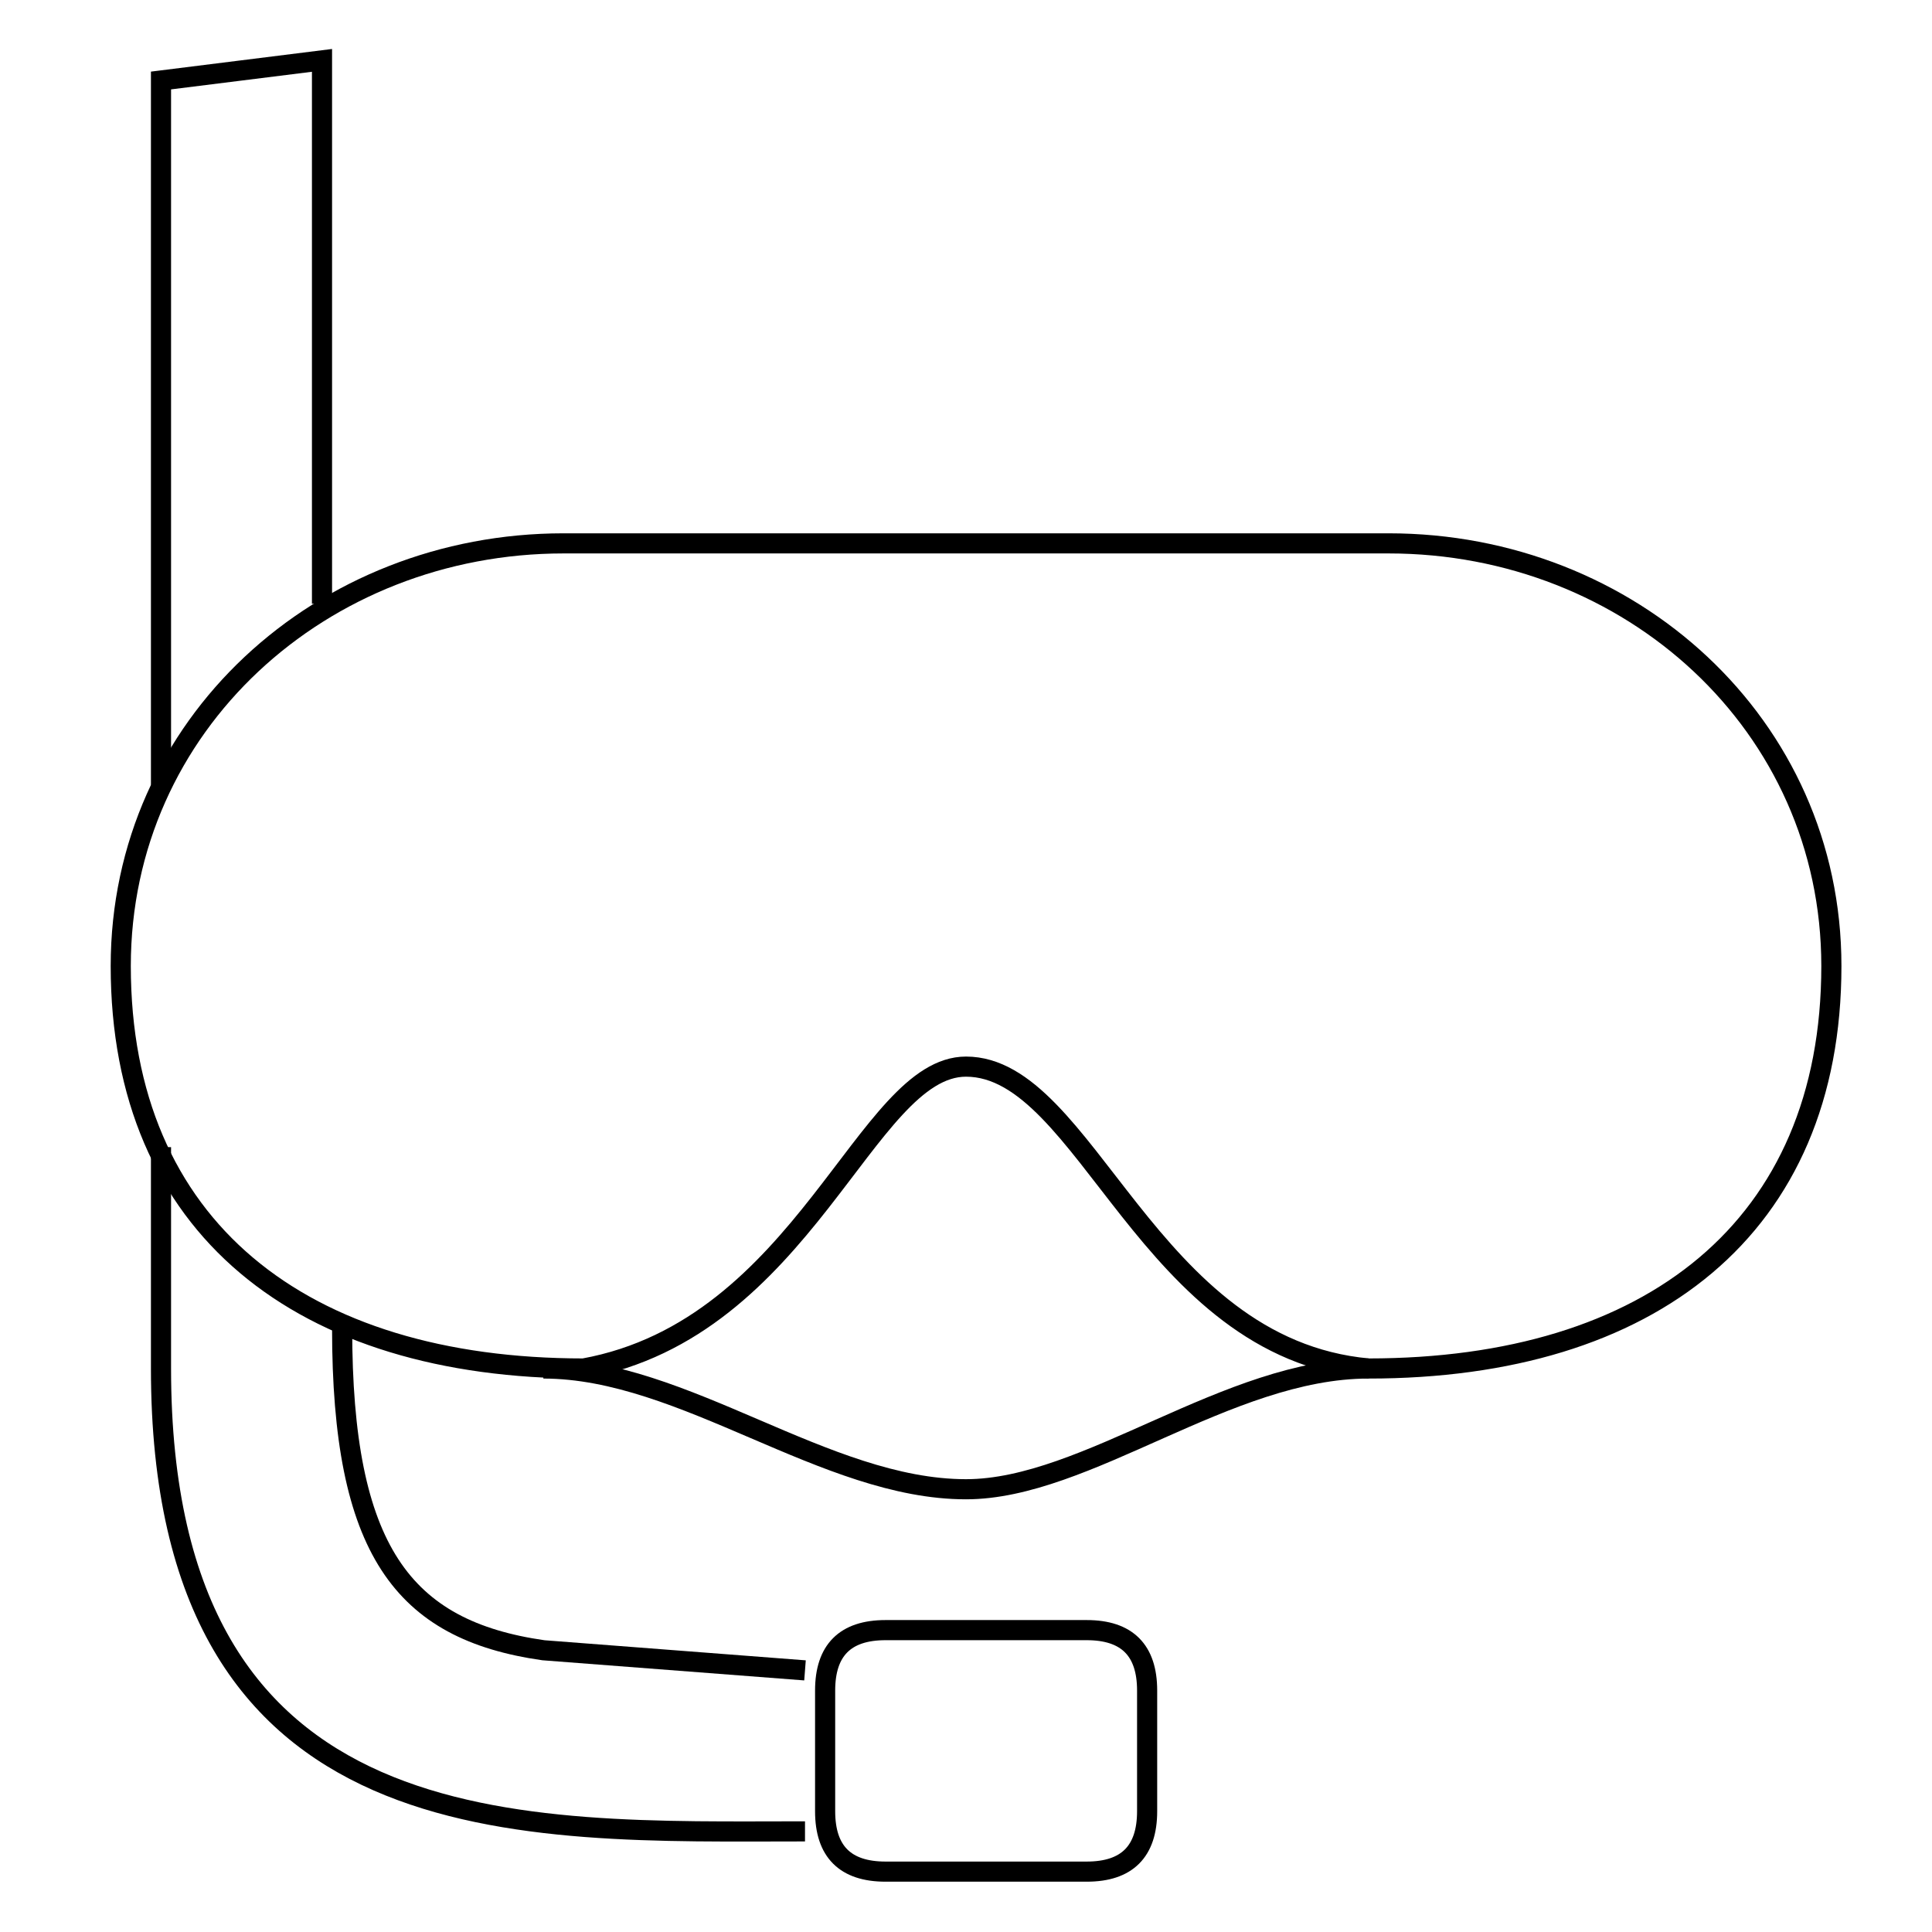
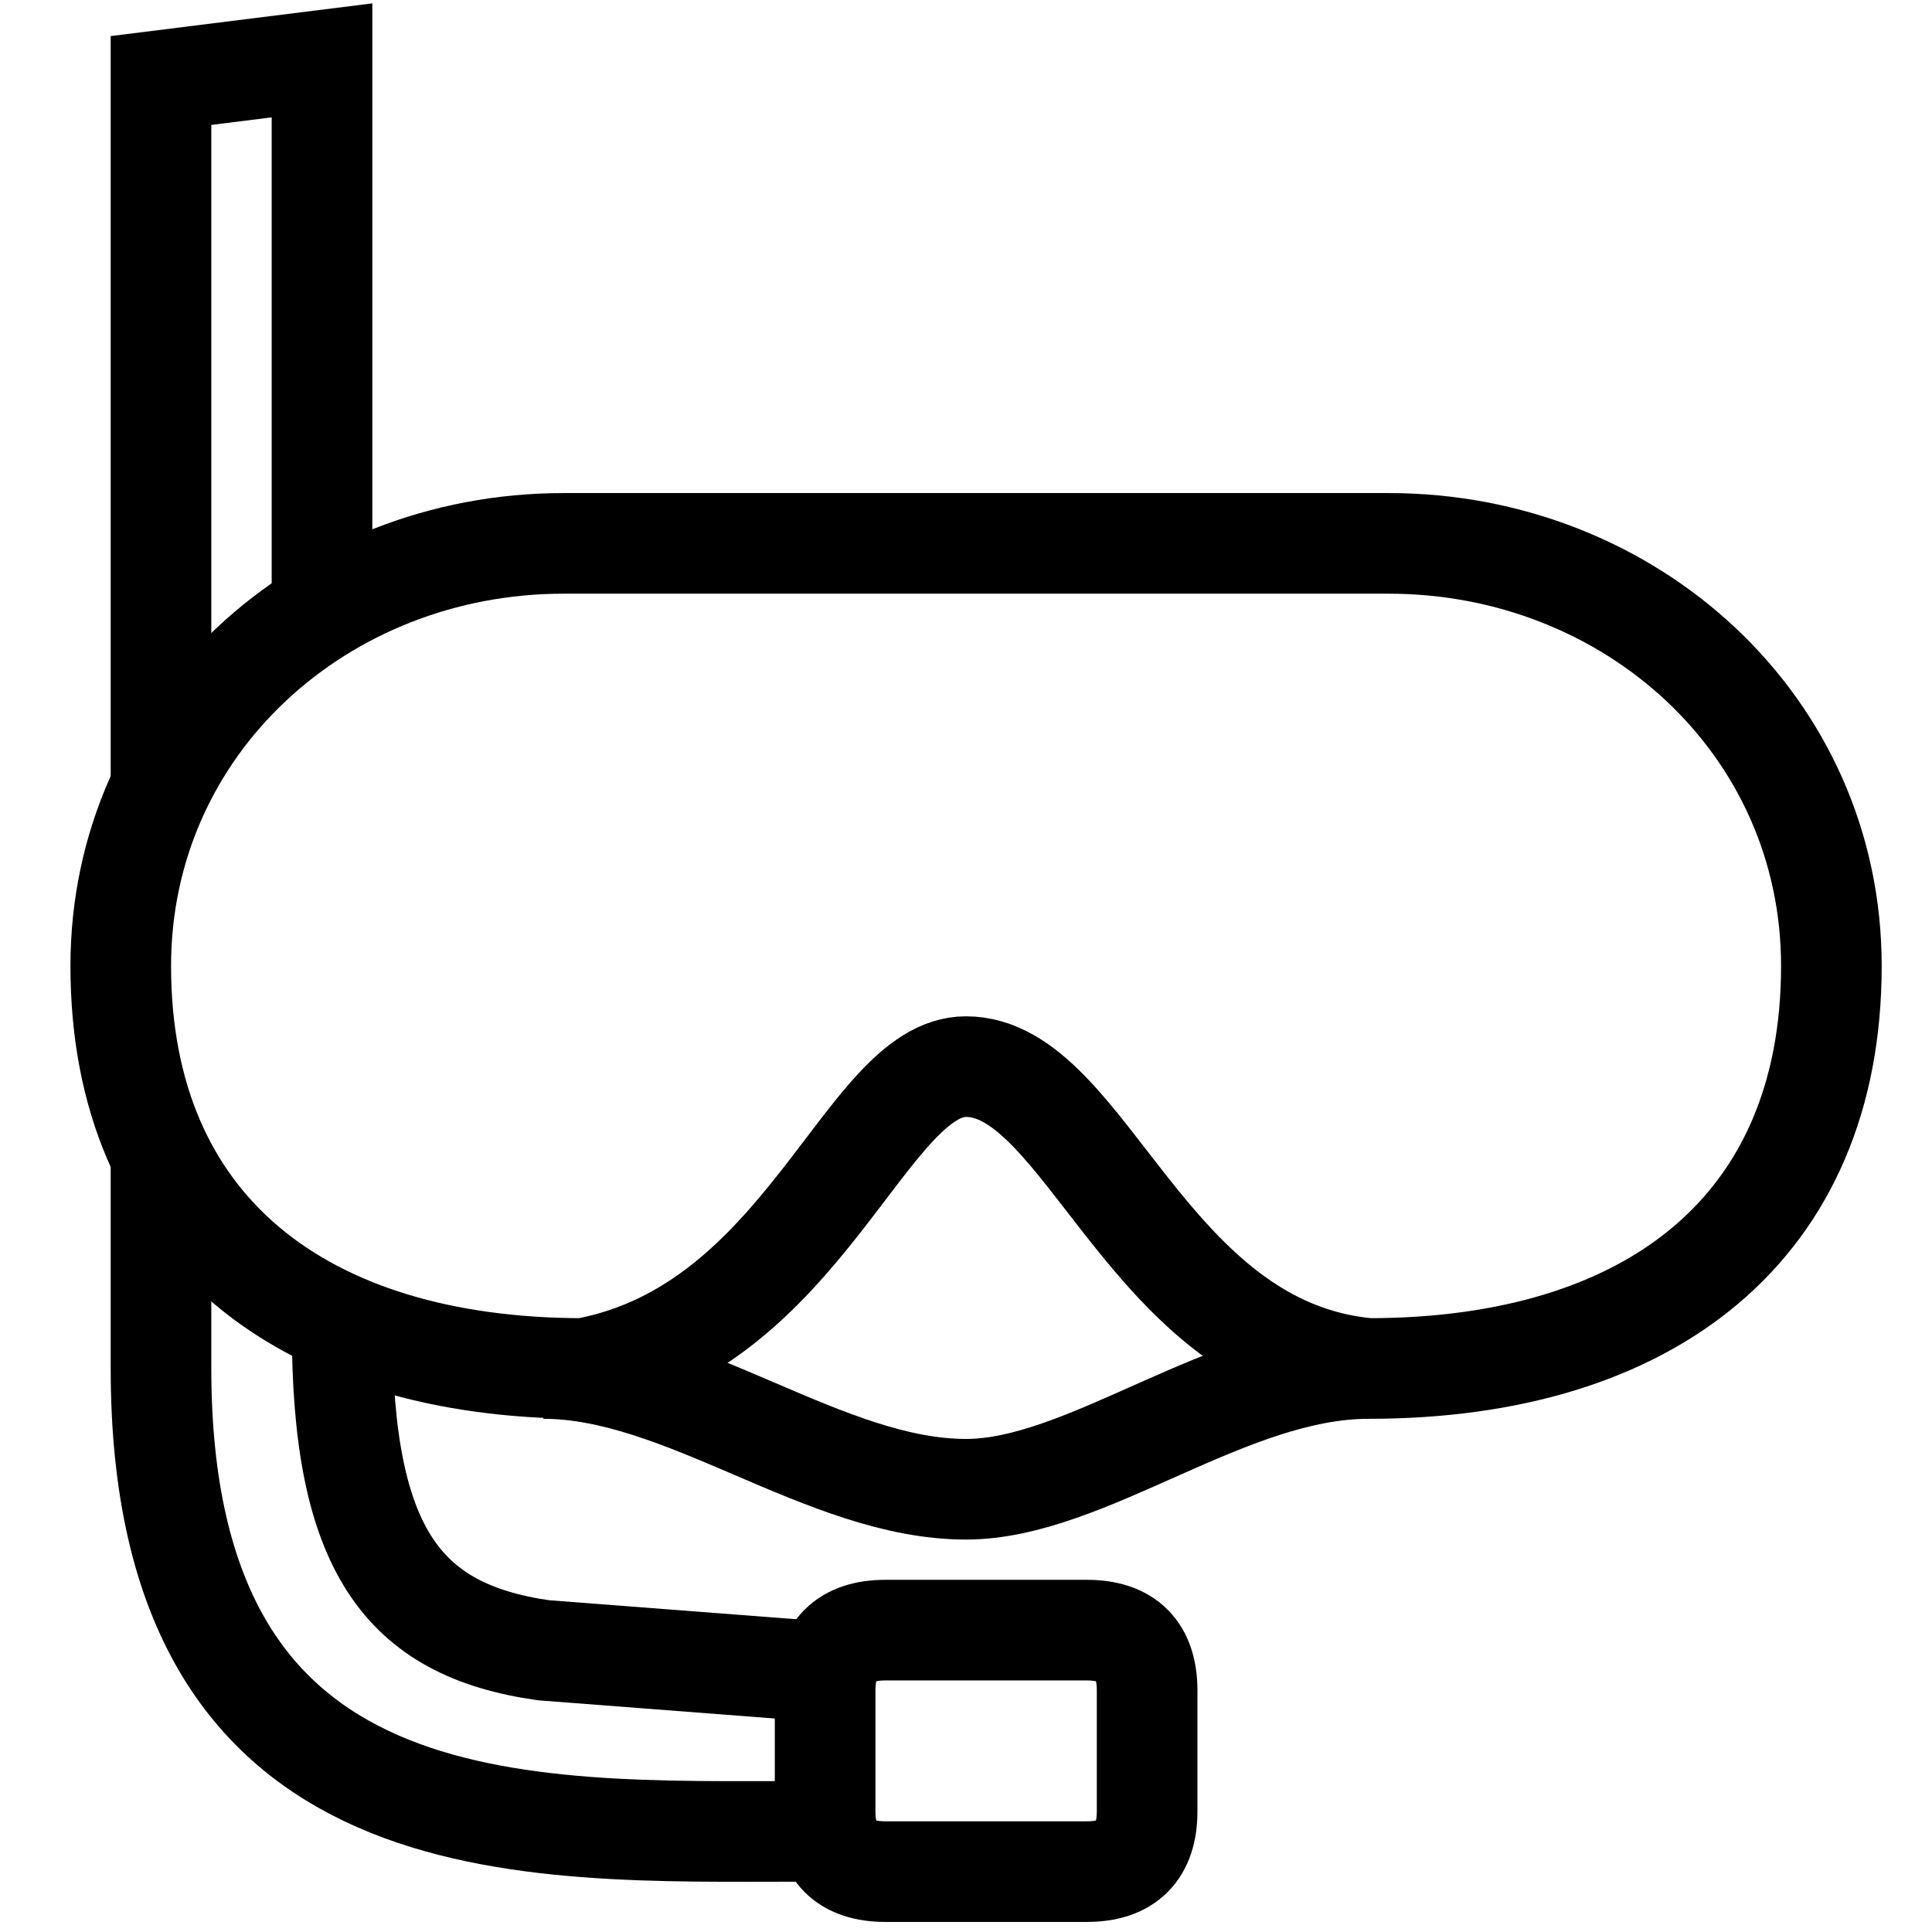
- <svg xmlns="http://www.w3.org/2000/svg" viewBox="0 0 96 96" fill="none" stroke="currentColor">
+ <svg xmlns="http://www.w3.org/2000/svg" viewBox="0 0 96 96" fill="none" stroke="currentColor" stroke-width="5">
  <path d="M69 27c12 0 22 9 22 21 0 13-9 20-23 20-11-1-14-15-20-15-5 0-8 13-19 15-14 0-23-7-23-20 0-12 10-21 22-21h41z" />
  <path d="M40 91C26 91 8 92 8 68V57M8 39V4l8-1v27M44 81h10c2 0 3 1 3 3v6c0 2-1 3-3 3H44c-2 0-3-1-3-3v-6c0-2 1-3 3-3zM27 68c7 0 14 6 21 6 6 0 13-6 20-6" />
  <path d="M40 83l-13-1c-7-1-10-5-10-16" />
</svg>
